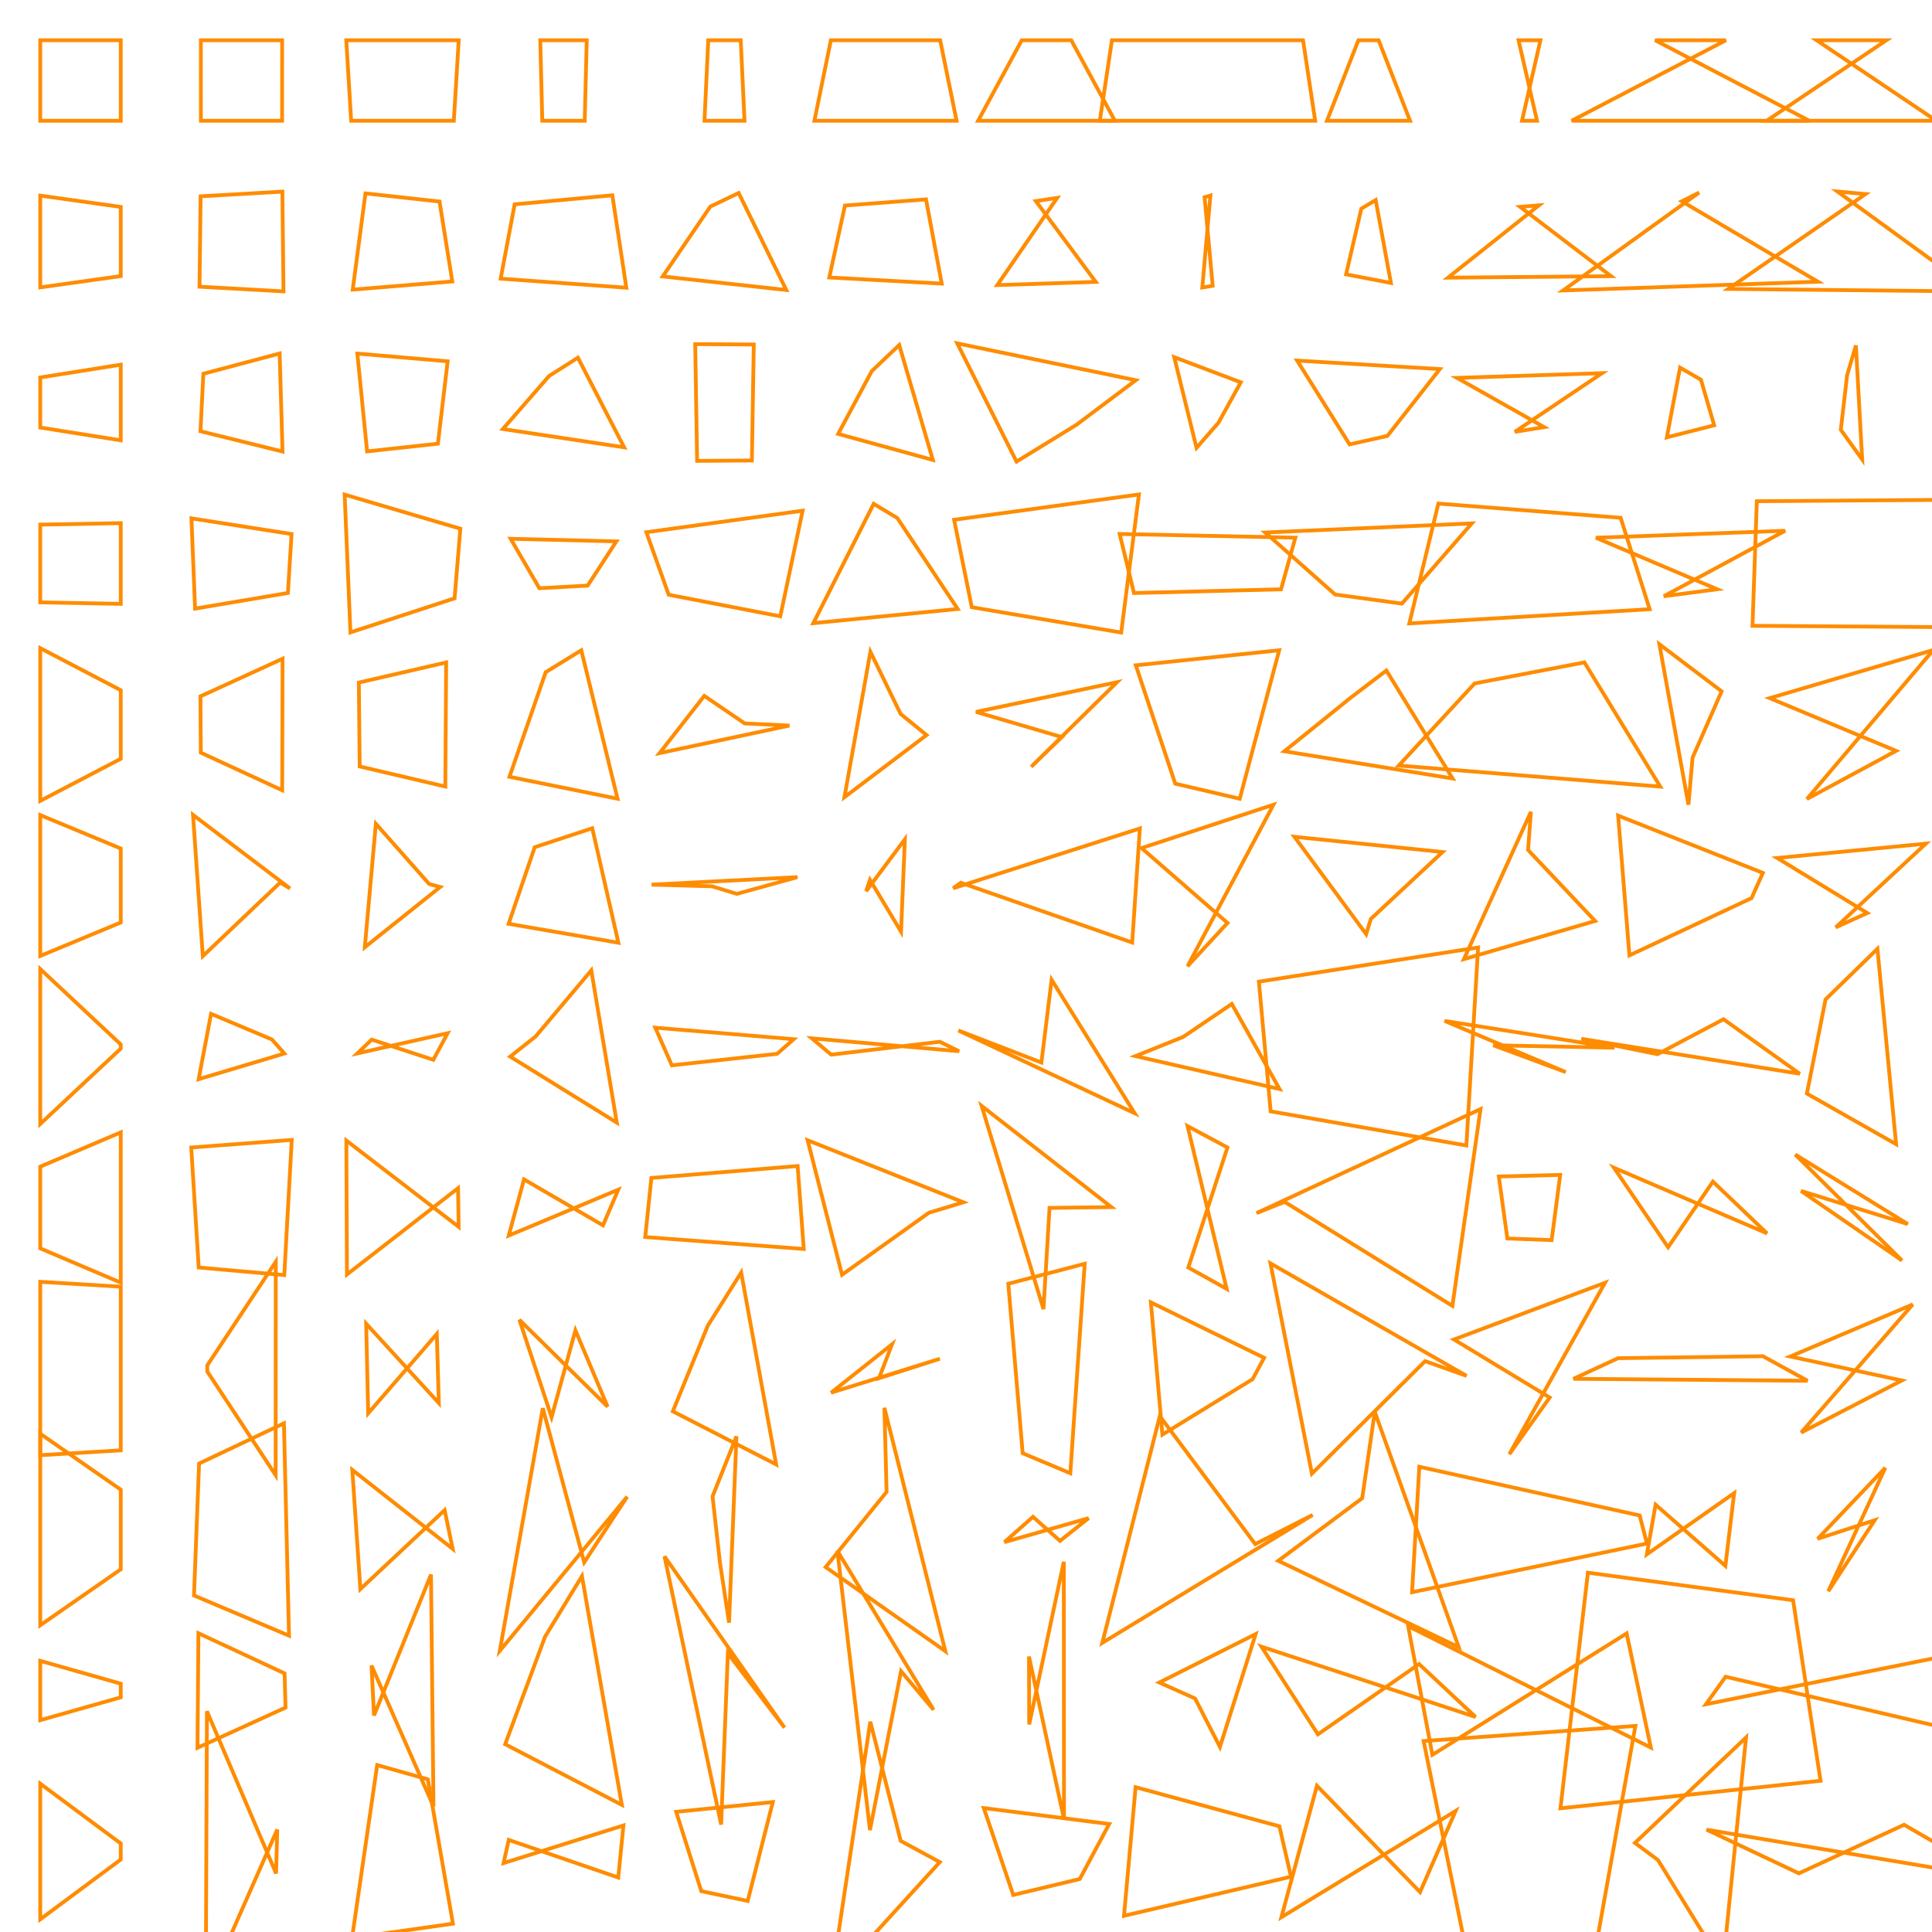
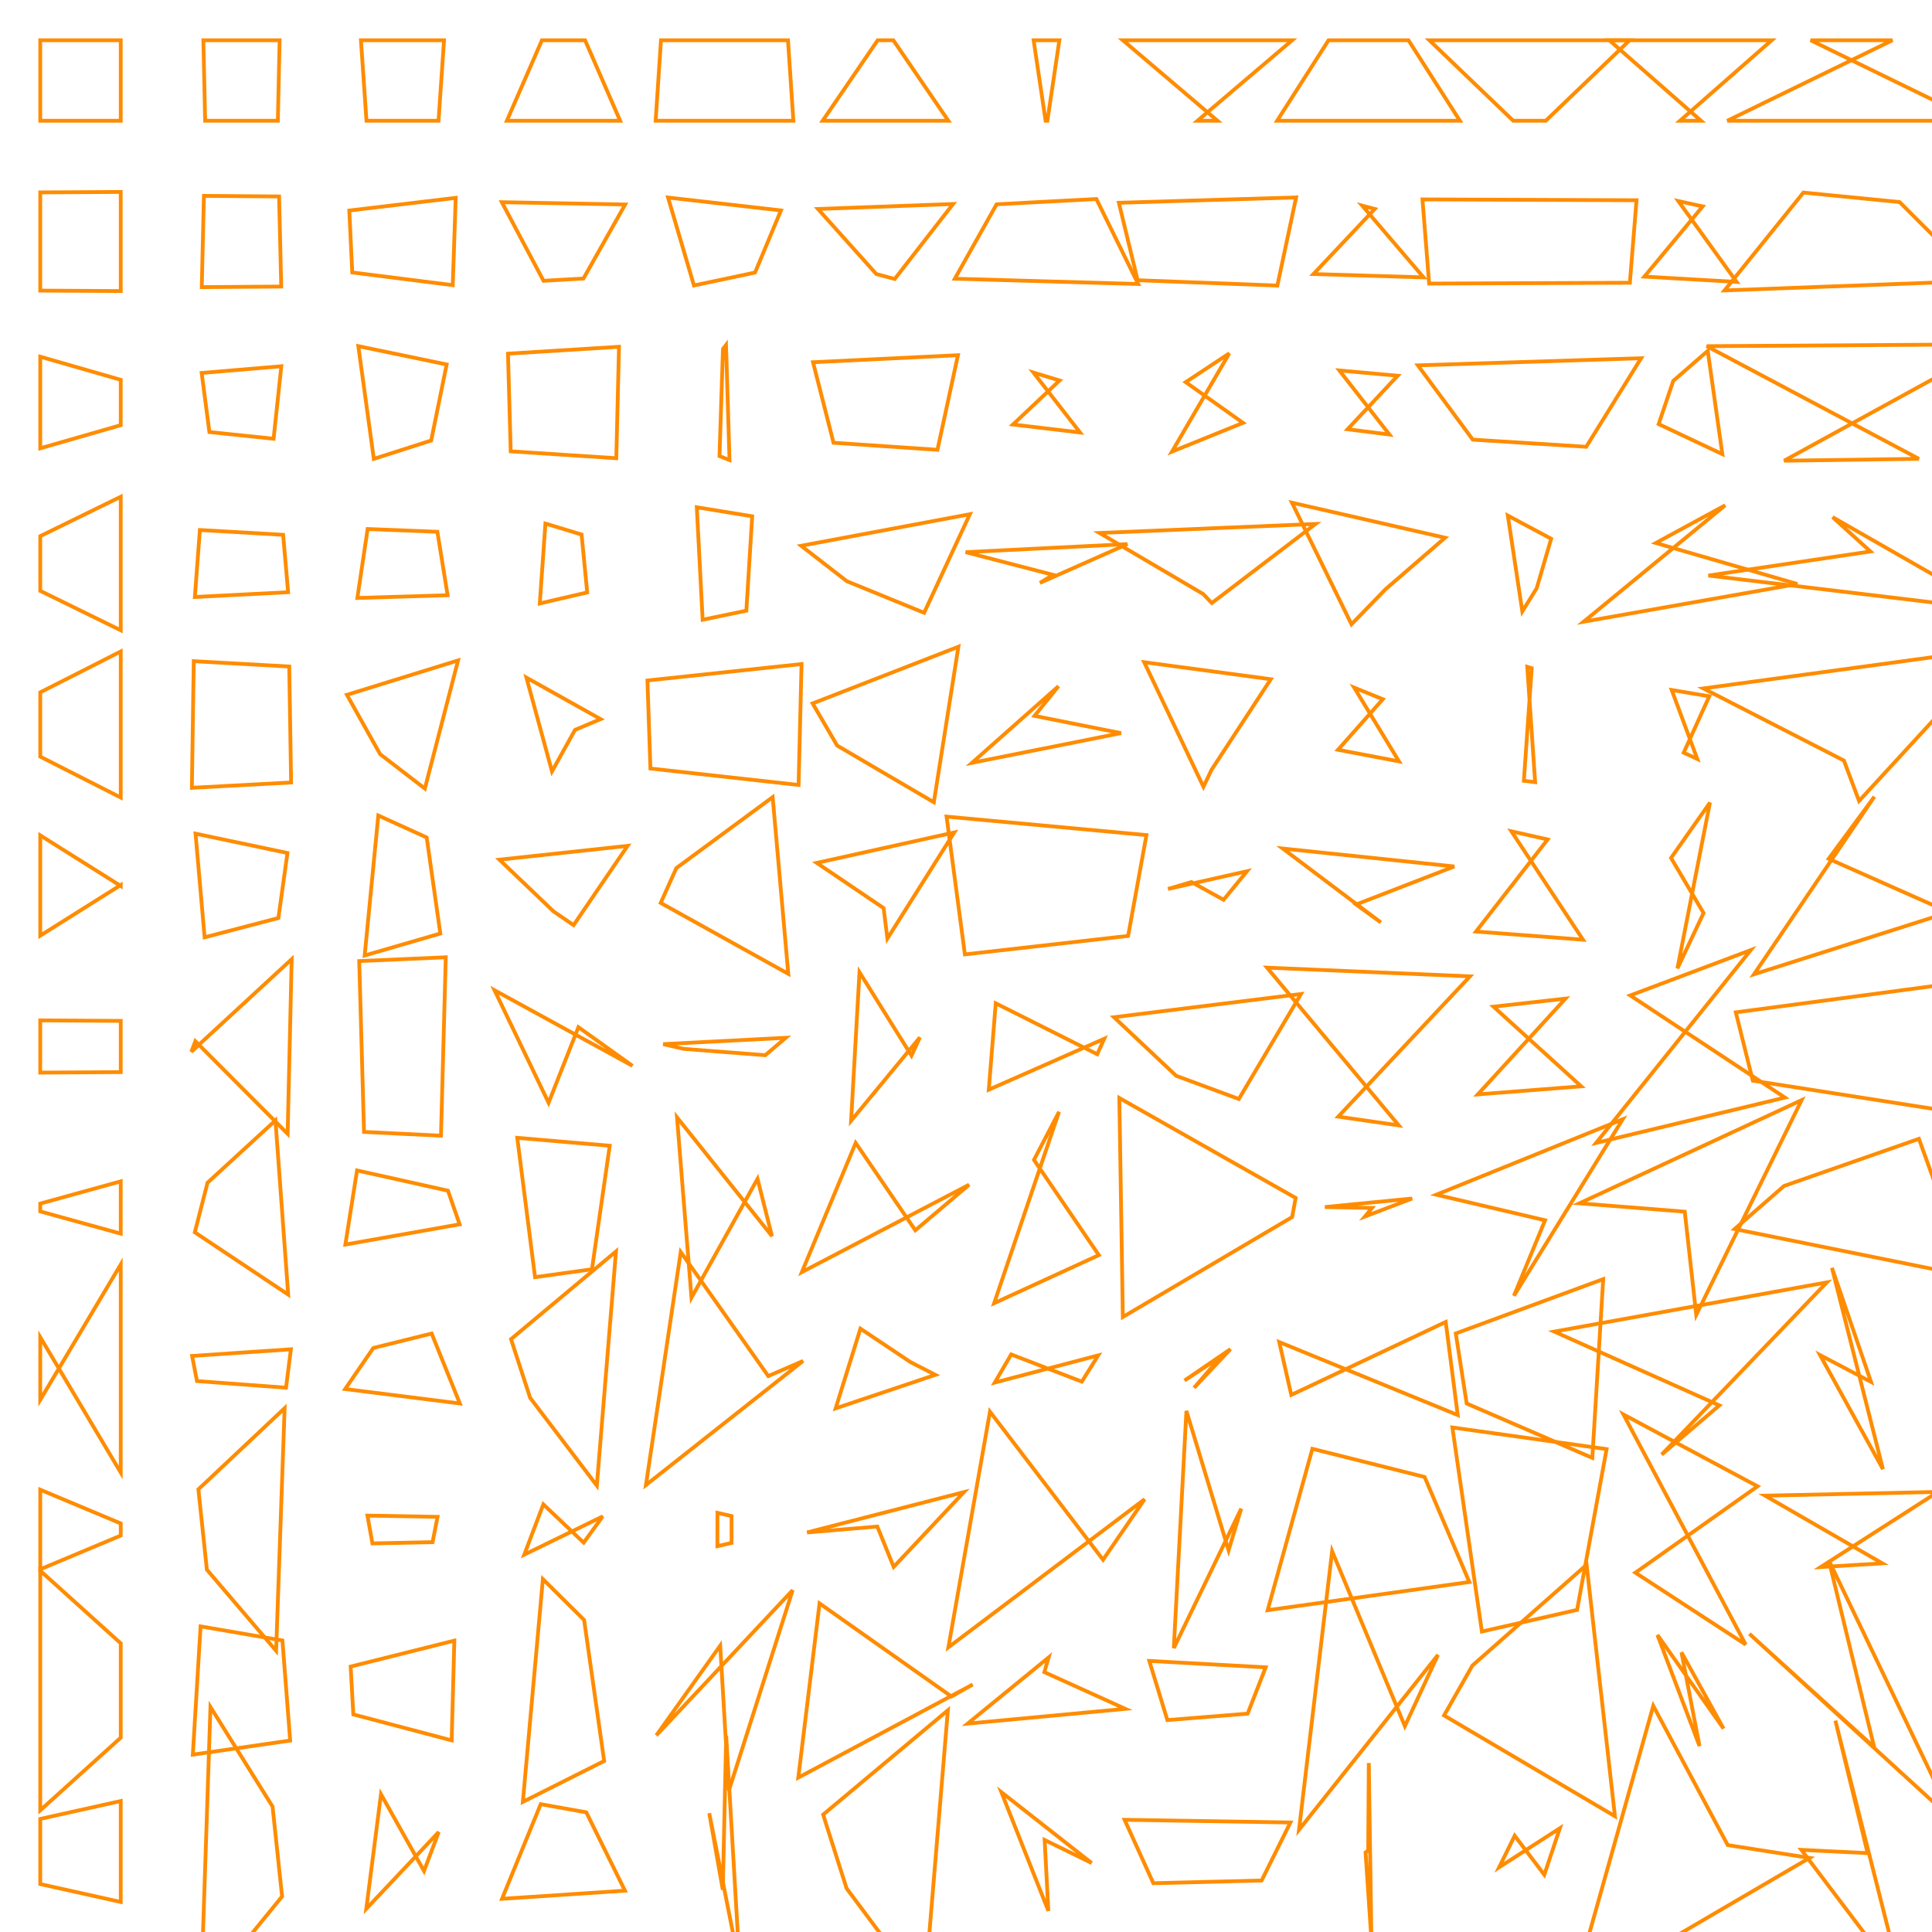
<svg xmlns="http://www.w3.org/2000/svg" id="RSSicon" viewBox="0 0 512 512" width="512" height="512">
  <defs>
    <style type="text/css">
      svg {
        background: black;
        margin: calc(50vh - 256px) auto 0;
      }
      
      polygon {stroke: darkorange; fill: none;}
    </style>
  </defs>
  <polygon points="10.667 10.667 32 10.667 32 32 10.667 32" />
-   <polygon points="53.228 10.667 74.772 10.667 74.759 32 53.241 32" />
-   <polygon points="91.767 10.667 121.566 10.667 120.27 32 93.063 32" />
-   <polygon points="143.175 10.667 155.492 10.667 154.955 32 143.712 32" />
-   <polygon points="187.698 10.667 196.302 10.667 197.304 32 186.696 32" />
-   <polygon points="220.186 10.667 249.148 10.667 253.505 32 215.828 32" />
-   <polygon points="270.775 10.667 283.892 10.667 295.459 32 259.208 32" />
-   <polygon points="294.678 10.667 345.322 10.667 348.535 32 291.465 32" />
-   <polygon points="359.991 10.667 365.342 10.667 373.674 32 351.659 32" />
-   <polygon points="408.233 10.667 402.433 10.667 407.32 32 403.346 32" />
-   <polygon points="457.384 10.667 438.616 10.667 479.489 32 416.511 32" />
-   <polygon points="499.91 10.667 481.423 10.667 513.134 32 468.2 32" />
-   <polygon points="10.667 51.842 32 54.836 32 73.164 10.667 76.158" />
-   <polygon points="53.168 52.023 74.832 50.78 75.13 77.22 52.87 75.977" />
-   <polygon points="96.853 51.251 116.481 53.415 119.859 74.585 93.475 76.749" />
-   <polygon points="136.392 54.15 162.275 51.757 165.986 76.243 132.681 73.85" />
-   <polygon points="188.243 54.742 195.757 51.143 208.373 76.857 175.627 73.258" />
-   <polygon points="223.929 54.463 245.404 52.838 249.567 75.162 219.766 73.537" />
-   <polygon points="280.154 52.443 274.513 53.295 290.382 74.705 264.285 75.557" />
-   <polygon points="319.225 52.267 320.775 51.813 318.626 76.187 321.374 75.733" />
-   <polygon points="364.569 53.014 360.765 55.295 356.726 72.705 368.607 74.986" />
-   <polygon points="407.826 54.412 402.841 54.815 426.945 73.185 383.721 73.588" />
-   <polygon points="450.303 51.025 445.697 53.344 481.758 74.656 414.242 76.975" />
-   <polygon points="494.39 51.427 486.943 50.757 523.337 77.243 457.996 76.573" />
-   <polygon points="10.667 100.033 32 96.643 32 116.69 10.667 113.3" />
-   <polygon points="53.891 99.054 74.109 93.672 74.875 119.661 53.125 114.279" />
-   <polygon points="94.701 93.708 118.632 95.754 116.049 117.579 97.284 119.626" />
-   <polygon points="145.515 99.637 153.152 94.791 165.399 118.543 133.268 113.697" />
-   <polygon points="184.239 91.199 199.761 91.296 199.261 122.037 184.739 122.134" />
-   <polygon points="231.031 98.343 238.302 91.441 247.214 121.892 222.119 114.99" />
-   <polygon points="253.678 91.001 300.988 100.764 285.27 112.57 269.396 122.332" />
-   <polygon points="311.179 94.653 328.821 101.318 322.909 112.015 317.091 118.681" />
-   <polygon points="343.762 95.564 381.572 97.811 367.682 115.522 357.652 117.769" />
-   <polygon points="386.109 100.139 424.557 98.895 401.448 114.438 409.219 113.194" />
-   <polygon points="450.772 100.628 445.228 97.429 441.727 115.904 454.273 112.705" />
-   <polygon points="489.5 99.441 491.833 91.545 493.499 121.789 487.834 113.892" />
-   <polygon points="10.667 139.032 32 138.639 32 160.028 10.667 159.634" />
-   <polygon points="50.734 137.376 77.266 141.53 76.299 157.137 51.701 161.291" />
-   <polygon points="91.335 131.076 121.999 140.113 120.466 158.554 92.867 167.591" />
-   <polygon points="135.323 142.78 163.344 143.475 155.731 155.191 142.936 155.887" />
-   <polygon points="171.29 141.047 212.71 135.338 206.784 163.328 177.216 157.62" />
-   <polygon points="231.535 133.52 237.798 137.287 253.796 161.38 215.537 165.146" />
-   <polygon points="252.844 137.744 301.823 131.037 297.128 167.63 257.538 160.922" />
-   <polygon points="296.72 141.511 343.28 142.491 339.485 156.176 300.515 157.156" />
-   <polygon points="335.291 141.118 390.042 138.705 371.515 159.962 353.819 157.549" />
-   <polygon points="381.181 133.456 429.486 137.221 437.182 161.446 373.485 165.211" />
-   <polygon points="422.931 142.51 473.069 140.659 440.935 158.008 455.065 156.157" />
-   <polygon points="465.574 132.826 515.76 132.464 516.9 166.203 464.433 165.841" />
-   <polygon points="10.667 171.764 32 182.914 32 201.086 10.667 212.236" />
-   <polygon points="53.118 184.536 74.882 174.573 74.787 209.427 53.213 199.464" />
-   <polygon points="95.097 180.882 118.237 175.556 118.01 208.444 95.324 203.118" />
-   <polygon points="144.617 178.142 154.049 172.326 163.656 211.674 135.01 205.858" />
-   <polygon points="186.638 184.416 197.362 191.719 209.206 192.281 174.794 199.584" />
-   <polygon points="230.667 172.738 238.667 189.197 245.545 194.803 223.788 211.262" />
-   <polygon points="258.651 188.665 296.016 180.793 273.27 203.207 281.397 195.335" />
-   <polygon points="301 176.318 339 172.324 328.544 211.676 311.456 207.682" />
-   <polygon points="357.929 184.906 367.405 177.695 384.956 206.305 340.378 199.094" />
-   <polygon points="390.783 181.122 419.884 175.54 439.984 208.46 370.683 202.878" />
-   <polygon points="439.75 170.725 456.25 183.207 448.543 200.793 447.457 213.275" />
-   <polygon points="468.993 185.011 512.341 172.26 478.856 211.74 502.477 198.989" />
-   <polygon points="10.667 216.002 32 224.863 32 244.47 10.667 253.332" />
-   <polygon points="51.151 215.951 76.849 235.439 74.248 233.894 53.752 253.382" />
-   <polygon points="99.605 218.307 113.728 234.265 116.656 235.068 96.678 251.026" />
-   <polygon points="141.709 224.514 156.958 219.496 163.88 249.838 134.787 244.819" />
-   <polygon points="172.675 234.439 211.325 232.45 195.267 236.883 188.733 234.894" />
-   <polygon points="229.535 236.173 239.799 222.429 238.788 246.905 230.546 233.161" />
-   <polygon points="252.59 235.4 302.077 219.549 300.044 249.784 254.622 233.933" />
-   <polygon points="302.525 224.746 337.475 213.259 314.695 256.075 325.305 244.588" />
-   <polygon points="343.047 221.766 382.287 225.797 363.282 243.536 362.052 247.568" />
-   <polygon points="405.705 215.146 404.962 225.26 422.717 244.073 387.949 254.187" />
-   <polygon points="428.821 216.15 467.179 231.324 464.184 238.01 431.816 253.184" />
-   <polygon points="470.971 227.373 510.363 223.579 486.491 245.755 494.842 241.96" />
-   <polygon points="10.667 256.801 32 276.78 32 277.887 10.667 297.866" />
-   <polygon points="55.93 268.678 72.07 275.476 75.353 279.19 52.647 285.988" />
-   <polygon points="98.499 275.505 114.834 280.856 118.624 273.811 94.71 279.161" />
-   <polygon points="141.966 274.656 156.701 257.158 163.458 297.508 135.209 280.011" />
-   <polygon points="173.655 272.346 210.345 275.399 205.954 279.268 178.046 282.321" />
-   <polygon points="215.149 275.172 254.184 278.589 249.054 276.078 220.279 279.494" />
-   <polygon points="275.98 281.582 278.687 259.648 300.698 295.019 253.969 273.085" />
-   <polygon points="313.559 274.79 326.441 266.057 339.096 288.61 300.904 279.876" />
-   <polygon points="333.622 260.146 391.711 251.098 388.602 303.569 336.732 294.52" />
-   <polygon points="382.818 270.549 427.849 277.656 395.732 277.011 414.934 284.118" />
-   <polygon points="439.248 279.372 456.752 270.11 476.948 284.557 419.052 275.295" />
-   <polygon points="483.793 264.851 497.541 251.441 502.487 303.226 478.846 289.816" />
-   <polygon points="10.667 309.171 32 300.084 32 339.916 10.667 330.829" />
-   <polygon points="50.681 304.098 77.319 302.088 75.338 337.912 52.662 335.902" />
-   <polygon points="91.786 302.259 121.547 325.121 121.388 314.879 91.946 337.741" />
-   <polygon points="134.821 327.44 163.845 315.275 159.798 324.725 138.868 312.56" />
-   <polygon points="172.62 312.166 211.38 309.009 213.003 330.991 170.997 327.834" />
-   <polygon points="214.03 302.178 255.303 318.618 246.186 321.382 223.147 337.822" />
-   <polygon points="260.139 293.069 294.527 319.901 278.138 320.099 276.529 346.931" />
-   <polygon points="314.711 298.424 325.289 304.097 314.917 335.903 325.083 341.576" />
-   <polygon points="332.978 321.494 392.355 293.925 384.902 346.075 340.431 318.506" />
-   <polygon points="413.466 311.362 397.2 311.784 399.463 328.216 411.204 328.638" />
-   <polygon points="427.714 309.463 468.286 326.862 453.937 313.138 442.063 330.537" />
-   <polygon points="505.577 324.39 475.757 305.96 504.041 334.04 477.293 315.61" />
-   <polygon points="10.667 339.693 32 340.985 32 384.348 10.667 385.641" />
-   <polygon points="54.92 361.85 73.08 334.39 73.053 390.944 54.947 363.483" />
-   <polygon points="97.038 350.791 116.295 371.825 115.76 353.508 97.574 374.543" />
-   <polygon points="137.645 349.76 161.022 372.78 152.492 352.554 146.175 375.573" />
-   <polygon points="187.578 351.313 196.422 337.235 205.693 388.098 178.307 374.02" />
-   <polygon points="220.247 369.077 249.086 360.08 232.933 365.254 236.4 356.256" />
-   <polygon points="267.209 340.207 287.457 334.911 283.644 390.422 271.023 385.126" />
-   <polygon points="304.993 345.138 335.007 359.836 331.953 365.498 308.047 380.195" />
-   <polygon points="336.689 334.806 388.644 364.618 377.666 360.716 347.667 390.527" />
-   <polygon points="385.324 354.977 425.342 339.947 399.981 385.387 410.685 370.356" />
-   <polygon points="416.984 365.401 479.016 365.918 467.209 359.415 428.791 359.932" />
-   <polygon points="506.893 345.689 474.441 359.489 504.002 365.844 477.332 379.645" />
-   <polygon points="10.667 379.958 32 394.772 32 415.895 10.667 430.709" />
-   <polygon points="52.756 387.851 75.244 377.196 76.589 433.471 51.411 422.816" />
-   <polygon points="93.366 389.538 119.967 410.465 117.836 400.201 95.497 421.128" />
-   <polygon points="143.846 373.184 154.82 414.031 166.213 396.635 132.454 437.483" />
-   <polygon points="188.832 396.567 195.168 380.651 193.208 430.015 190.792 414.1" />
-   <polygon points="234.957 395.368 234.376 373.087 250.529 437.58 218.805 415.299" />
-   <polygon points="273.754 401.977 280.913 408.348 288.491 402.319 266.176 408.69" />
-   <polygon points="307.36 375.291 332.64 409.201 347.881 401.466 292.119 435.375" />
-   <polygon points="361 397.036 364.334 374.148 386.586 436.519 338.748 413.631" />
-   <polygon points="376.134 388.714 434.533 401.615 436.454 409.052 374.212 421.952" />
-   <polygon points="436.432 411.906 459.568 395.69 457.244 414.977 438.756 398.761" />
-   <polygon points="499.63 388.968 481.703 407.798 496.825 402.869 484.509 421.699" />
-   <polygon points="10.667 440.14 32 446.193 32 449.807 10.667 455.86" />
-   <polygon points="52.335 463.177 75.665 452.532 75.416 443.468 52.584 432.823" />
-   <polygon points="99.118 454.619 114.216 417.285 114.881 478.715 98.453 441.381" />
-   <polygon points="144.44 433.762 154.226 417.689 164.791 478.311 133.876 462.238" />
-   <polygon points="176.1 412.467 207.9 457.845 192.892 438.155 191.108 483.533" />
-   <polygon points="221.925 411.003 247.408 453.106 238.783 442.894 230.55 484.997" />
-   <polygon points="272.748 456.992 281.918 413.882 281.972 482.118 272.694 439.008" />
-   <polygon points="307.235 445.882 332.765 433.042 323.295 462.958 316.705 450.118" />
-   <polygon points="349.263 459.615 376.07 440.992 391.034 455.008 334.3 436.385" />
-   <polygon points="373.176 430.952 437.491 463.128 431.073 432.872 379.593 465.048" />
-   <polygon points="420.811 416.783 475.189 424.074 482.463 471.926 413.537 479.217" />
-   <polygon points="452.092 451.647 529.242 436.086 524.03 459.914 457.303 444.353" />
-   <polygon points="10.667 472.691 32 488.539 32 492.795 10.667 508.642" />
-   <polygon points="54.836 453.498 73.164 496.479 73.471 484.855 54.529 527.835" />
-   <polygon points="99.958 467.755 113.375 471.543 120.037 509.79 93.296 513.579" />
-   <polygon points="134.822 487.599 163.844 497.565 165.215 483.768 133.451 493.735" />
-   <polygon points="185.849 501.174 198.151 503.768 204.804 477.566 179.196 480.159" />
-   <polygon points="230.638 456.272 238.696 487.855 249.056 493.479 220.278 525.061" />
-   <polygon points="260.714 479.153 293.953 483.379 286.152 497.955 268.515 502.18" />
-   <polygon points="300.946 473.626 339.054 483.988 342.128 497.345 297.872 507.707" />
-   <polygon points="349.006 473.25 376.327 501.417 385.757 479.916 339.577 508.083" />
-   <polygon points="377.271 461.392 433.396 457.387 421.509 523.947 389.158 519.941" />
-   <polygon points="462.721 460.443 433.279 488.389 439.393 492.944 456.607 520.89" />
-   <polygon points="452.255 484.88 529.078 497.751 504.61 483.582 476.724 496.454" />
+   <polygon points="53.894 10.667 74.106 10.667 73.633 32 54.367 32" />
+   <polygon points="95.658 10.667 117.675 10.667 116.215 32 97.119 32" />
+   <polygon points="143.615 10.667 155.052 10.667 164.343 32 134.324 32" />
+   <polygon points="175.172 10.667 208.828 10.667 210.251 32 173.749 32" />
+   <polygon points="232.592 10.667 236.741 10.667 251.32 32 218.013 32" />
+   <polygon points="273.923 10.667 280.743 10.667 277.571 32 277.096 32" />
+   <polygon points="297.568 10.667 342.432 10.667 317.35 32 322.65 32" />
+   <polygon points="352.075 10.667 373.259 10.667 386.886 32 338.447 32" />
+   <polygon points="378.795 10.667 431.872 10.667 409.648 32 401.019 32" />
+   <polygon points="426.48 10.667 469.52 10.667 445.215 32 450.785 32" />
+   <polygon points="501.505 10.667 479.829 10.667 523.575 32 457.758 32" />
+   <polygon points="10.667 50.989 32 50.866 32 77.134 10.667 77.011" />
+   <polygon points="54.039 51.905 73.961 52.063 74.53 75.937 53.47 76.095" />
+   <polygon points="92.566 55.794 120.767 52.43 119.982 75.57 93.351 72.206" />
+   <polygon points="132.988 53.586 165.679 54.193 154.624 73.807 144.043 74.414" />
+   <polygon points="177.043 52.351 206.957 55.77 200.093 72.23 183.907 75.649" />
+   <polygon points="216.765 55.38 252.569 54.064 237.112 73.936 232.222 72.62" />
+   <polygon points="264.11 54.139 290.557 52.737 301.631 75.263 253.035 73.861" />
+   <polygon points="296.512 53.736 343.488 52.322 338.516 75.678 301.484 74.264" />
+   <polygon points="364.334 55.375 360.999 54.496 377.254 73.504 348.08 72.625" />
+   <polygon points="376.969 52.849 433.698 53.067 431.93 74.933 378.736 75.151" />
+   <polygon points="451.224 54.697 444.776 53.291 460.223 74.709 435.777 73.303" />
+   <polygon points="477.918 51.035 503.415 53.551 524.313 74.449 457.021 76.965" />
+   <polygon points="10.667 94.529 32 100.66 32 112.673 10.667 118.804" />
+   <polygon points="53.445 98.835 74.555 97.061 72.504 116.272 55.496 114.498" />
+   <polygon points="94.962 91.732 118.371 96.594 114.268 116.739 99.065 121.602" />
+   <polygon points="134.623 93.728 164.044 91.901 163.323 121.432 135.343 119.605" />
+   <polygon points="191.595 92.475 192.405 91.413 193.328 121.92 190.672 120.859" />
+   <polygon points="215.464 95.994 253.87 94.13 248.438 119.204 220.895 117.339" />
+   <polygon points="280.804 100.833 273.863 98.727 286.217 114.606 268.45 112.5" />
+   <polygon points="325.771 93.648 314.229 101.273 329.409 112.061 310.591 119.686" />
+   <polygon points="370.393 99.576 354.94 98.175 368.213 115.158 357.12 113.757" />
+   <polygon points="375.757 96.821 434.91 94.933 420.368 118.4 390.299 116.512" />
+   <polygon points="452.572 92.981 443.428 100.941 439.559 112.392 456.441 120.352" />
+   <polygon points="452.298 91.74 529.035 91.24 472.815 122.093 508.518 121.593" />
+   <polygon points="10.667 142.083 32 131.636 32 167.031 10.667 156.583" />
+   <polygon points="52.97 140.46 75.03 141.727 76.358 156.94 51.642 158.207" />
+   <polygon points="97.424 140.198 115.909 140.927 118.626 157.74 94.708 158.468" />
+   <polygon points="144.542 138.748 154.125 141.665 155.617 157.002 143.049 159.919" />
+   <polygon points="184.661 134.432 199.339 136.829 197.792 161.838 186.208 164.235" />
+   <polygon points="212.309 144.634 257.024 136.272 244.901 162.395 224.433 154.033" />
+   <polygon points="255.903 146.327 298.764 144.191 275.592 154.476 279.075 152.34" />
+   <polygon points="291.381 141.244 348.619 138.853 321.145 159.814 318.855 157.422" />
+   <polygon points="342.383 133.22 382.951 142.509 367.177 156.157 358.157 165.447" />
+   <polygon points="411.076 142.778 399.59 136.631 403.427 162.035 407.24 155.889" />
+   <polygon points="457.191 133.909 438.809 143.9 476.314 154.767 419.686 164.758" />
+   <polygon points="495.683 146.142 485.65 137.047 528.584 161.62 452.75 152.525" />
+   <polygon points="10.667 183.479 32 172.645 32 211.355 10.667 200.521" />
+   <polygon points="51.347 175.224 76.653 176.633 77.147 207.367 50.853 208.776" />
+   <polygon points="91.936 184.139 121.398 175.016 112.593 208.984 100.74 199.861" />
+   <polygon points="139.508 179.578 159.159 190.57 152.387 193.43 146.28 204.422" />
+   <polygon points="171.58 180.337 212.42 175.978 211.63 208.022 172.37 203.663" />
+   <polygon points="215.349 186.417 253.984 171.389 247.478 212.611 221.855 197.583" />
+   <polygon points="280.511 181.849 274.155 189.716 297.069 194.284 257.598 202.151" />
+   <polygon points="303.225 175.496 336.775 180.004 321.075 203.996 318.925 208.504" />
+   <polygon points="366.455 185.3 358.879 182.227 370.749 201.773 354.584 198.7" />
+   <polygon points="405.924 177.084 404.743 176.719 406.826 207.281 403.84 206.916" />
+   <polygon points="452.977 184.531 443.023 182.86 449.803 201.14 446.197 199.469" />
+   <polygon points="451.398 182.44 529.935 171.74 492.669 212.26 488.664 201.56" />
+   <polygon points="10.667 221.378 32 234.79 32 234.543 10.667 247.955" />
+   <polygon points="51.821 220.932 76.179 226.052 73.776 243.281 54.224 248.401" />
+   <polygon points="100.256 216.117 113.077 221.943 116.692 247.39 96.642 253.216" />
+   <polygon points="132.347 227.821 166.32 224.162 152.003 245.171 146.663 241.513" />
+   <polygon points="179.237 230.05 204.763 211.257 208.905 258.076 175.095 239.283" />
+   <polygon points="216.455 228.677 252.879 220.61 235.168 248.723 234.166 240.656" />
+   <polygon points="250.848 216.409 303.819 221.309 298.962 248.025 255.705 252.924" />
+   <polygon points="309.526 235.587 330.474 230.881 324.268 238.452 315.732 233.746" />
+   <polygon points="339.943 224.871 385.39 229.625 359.387 239.708 365.947 244.463" />
+   <polygon points="410.137 222.465 400.53 220.302 419.507 249.032 391.159 246.868" />
+   <polygon points="453.157 212.697 442.843 227.364 451.465 241.969 444.535 256.637" />
+   <polygon points="496.727 211.135 484.606 227.584 516.507 241.749 464.826 258.198" />
+   <polygon points="10.667 270.414 32 270.545 32 284.122 10.667 284.253" />
+   <polygon points="50.7 278.73 77.3 254.196 76.227 300.47 51.773 275.936" />
+   <polygon points="95.2 254.694 118.133 253.691 116.866 300.975 96.467 299.972" />
+   <polygon points="131.057 262.427 167.61 282.457 153.285 272.21 145.382 292.239" />
+   <polygon points="181.196 277.963 202.804 279.64 208.239 275.026 175.761 276.704" />
+   <polygon points="227.773 257.658 241.56 279.754 243.786 274.913 225.548 297.008" />
+   <polygon points="263.882 265.886 290.785 279.384 292.626 275.283 262.04 288.78" />
+   <polygon points="295.22 269.572 344.78 263.42 328.308 291.247 311.692 285.095" />
+   <polygon points="335.777 256.432 389.557 258.743 354.648 295.923 370.685 298.235" />
+   <polygon points="414.866 264.643 395.801 266.781 419.035 287.885 391.632 290.024" />
+   <polygon points="463.968 251.781 432.032 263.799 473.023 290.868 422.977 302.886" />
+   <polygon points="460.008 268.284 521.326 260.111 516.82 294.556 464.514 286.383" />
+   <polygon points="10.667 321.04 32 326.93 32 313.07 10.667 318.96" />
+   <polygon points="55.002 313.426 72.998 296.922 76.373 343.078 51.627 326.574" />
+   <polygon points="94.619 310.179 118.715 315.544 121.809 324.456 91.524 329.821" />
+   <polygon points="137.083 301.538 161.584 303.636 156.875 336.364 141.792 338.462" />
+   <polygon points="179.415 296.114 204.585 327.593 200.751 312.407 183.249 343.886" />
+   <polygon points="226.765 302.882 242.568 326.042 256.826 313.958 212.507 337.118" />
+   <polygon points="280.657 294.643 274.01 307.383 291.206 332.617 263.46 345.357" />
+   <polygon points="296.636 290.985 343.364 317.467 342.436 322.533 297.564 349.015" />
+   <polygon points="351.101 319.883 374.232 317.62 361.737 322.38 363.596 320.117" />
+   <polygon points="380.631 316.612 430.036 296.611 401.209 343.389 409.458 323.388" />
+   <polygon points="418.557 318.894 477.443 291.547 449.524 348.453 446.476 321.106" />
+   <polygon points="472.797 314.286 508.536 301.8 521.643 338.2 459.69 325.714" />
+   <polygon points="10.667 370.964 32 335.087 32 390.246 10.667 354.369" />
+   <polygon points="50.908 359.335 77.092 357.578 75.801 367.756 52.199 365.998" />
+   <polygon points="98.941 357.226 114.392 353.399 121.865 371.935 91.469 368.107" />
+   <polygon points="135.423 354.887 163.243 331.644 158.166 393.689 140.5 370.447" />
+   <polygon points="180.398 331.79 203.602 364.669 212.82 360.665 171.18 393.543" />
+   <polygon points="228.022 352.108 241.311 360.983 247.878 364.35 221.455 373.226" />
+   <polygon points="267.972 358.943 286.694 366.148 291.039 359.185 263.628 366.39" />
+   <polygon points="313.912 365.85 326.088 357.538 316.434 367.796 323.566 359.484" />
+   <polygon points="342.203 369.666 383.131 350.329 386.314 375.005 339.019 355.668" />
+   <polygon points="385.797 353.381 424.869 338.982 421.98 386.352 388.686 371.952" />
+   <polygon points="411.885 352.888 484.115 339.847 440.353 385.486 455.647 372.445" />
+   <polygon points="495.842 366.221 485.491 335.995 498.997 389.339 482.337 359.112" />
+   <polygon points="10.667 394.788 32 403.729 32 406.938 10.667 415.878" />
+   <polygon points="52.574 394.689 75.426 373.19 73.176 437.477 54.824 415.978" />
+   <polygon points="97.374 401.648 115.96 401.982 114.635 408.685 98.698 409.019" />
+   <polygon points="143.987 398.67 154.679 408.811 159.73 401.855 138.937 411.997" />
+   <polygon points="190.123 409.75 193.877 408.889 193.868 401.778 190.132 400.917" />
+   <polygon points="232.498 404.55 236.835 415.245 255.453 395.422 213.881 406.116" />
+   <polygon points="262.35 374.112 292.316 413.356 303.333 397.311 251.333 436.554" />
+   <polygon points="314.41 373.908 325.59 410.859 328.932 399.807 311.068 436.758" />
+   <polygon points="347.795 383.947 377.538 391.418 389.387 419.248 335.947 426.72" />
+   <polygon points="384.898 378.296 425.769 384.03 417.948 426.636 392.719 432.371" />
+   <polygon points="430.233 374.851 465.767 393.888 433.39 416.778 462.61 435.816" />
+   <polygon points="467.763 396.366 513.57 395.374 482.491 415.293 498.842 414.301" />
+   <polygon points="10.667 416.252 32 435.501 32 460.499 10.667 479.748" />
+   <polygon points="53.156 431.006 74.844 434.741 76.899 461.259 51.101 464.994" />
+   <polygon points="93.636 454.344 119.697 461.218 120.403 434.782 92.93 441.656" />
+   <polygon points="143.868 418.48 154.798 429.316 160.106 466.684 138.56 477.52" />
+   <polygon points="173.938 459.887 210.062 421.415 193.138 474.585 190.862 436.113" />
+   <polygon points="217.187 424.917 252.147 449.589 257.775 446.411 211.558 471.083" />
+   <polygon points="256.443 456.769 298.224 452.863 276.763 443.137 277.904 439.231" />
+   <polygon points="309.363 455.837 330.637 454.135 335.419 441.865 304.581 440.163" />
+   <polygon points="353.03 411.083 372.303 457.445 381.083 438.555 344.25 484.917" />
+   <polygon points="390.2 441.388 420.467 414.68 427.977 481.32 382.69 454.612" />
+   <polygon points="445.612 437.897 450.388 462.724 439.24 433.276 456.76 458.103" />
+   <polygon points="496.672 463.016 484.661 413.517 517.722 482.483 463.611 432.984" />
+   <polygon points="10.667 482.033 32 477.29 32 504.043 10.667 499.3" />
+   <polygon points="55.773 452.366 72.227 478.75 74.756 502.583 53.244 528.968" />
+   <polygon points="97.069 505.85 116.264 485.502 112.368 495.832 100.965 475.484" />
+   <polygon points="143.293 478.127 155.374 480.287 165.624 501.046 133.042 503.206" />
+   <polygon points="191.55 500.819 192.45 460.008 196.042 521.325 187.958 480.514" />
+   <polygon points="218.139 480.894 251.195 453.24 244.981 528.093 224.353 500.439" />
+   <polygon points="265.377 474.939 289.289 493.719 276.842 487.614 277.825 506.395" />
+   <polygon points="305.653 499.071 334.347 498.353 341.973 482.98 298.027 482.262" />
+   <polygon points="362.746 467.209 362.587 490.417 361.889 490.917 363.444 514.125" />
+   <polygon points="397.287 494.852 413.38 484.499 409.256 496.835 401.411 486.481" />
+   <polygon points="438.136 452.064 457.864 488.968 479.559 492.366 416.441 529.269" />
+   <polygon points="494.939 491.1 486.395 455.974 503.948 525.359 477.385 490.234" />
</svg>
